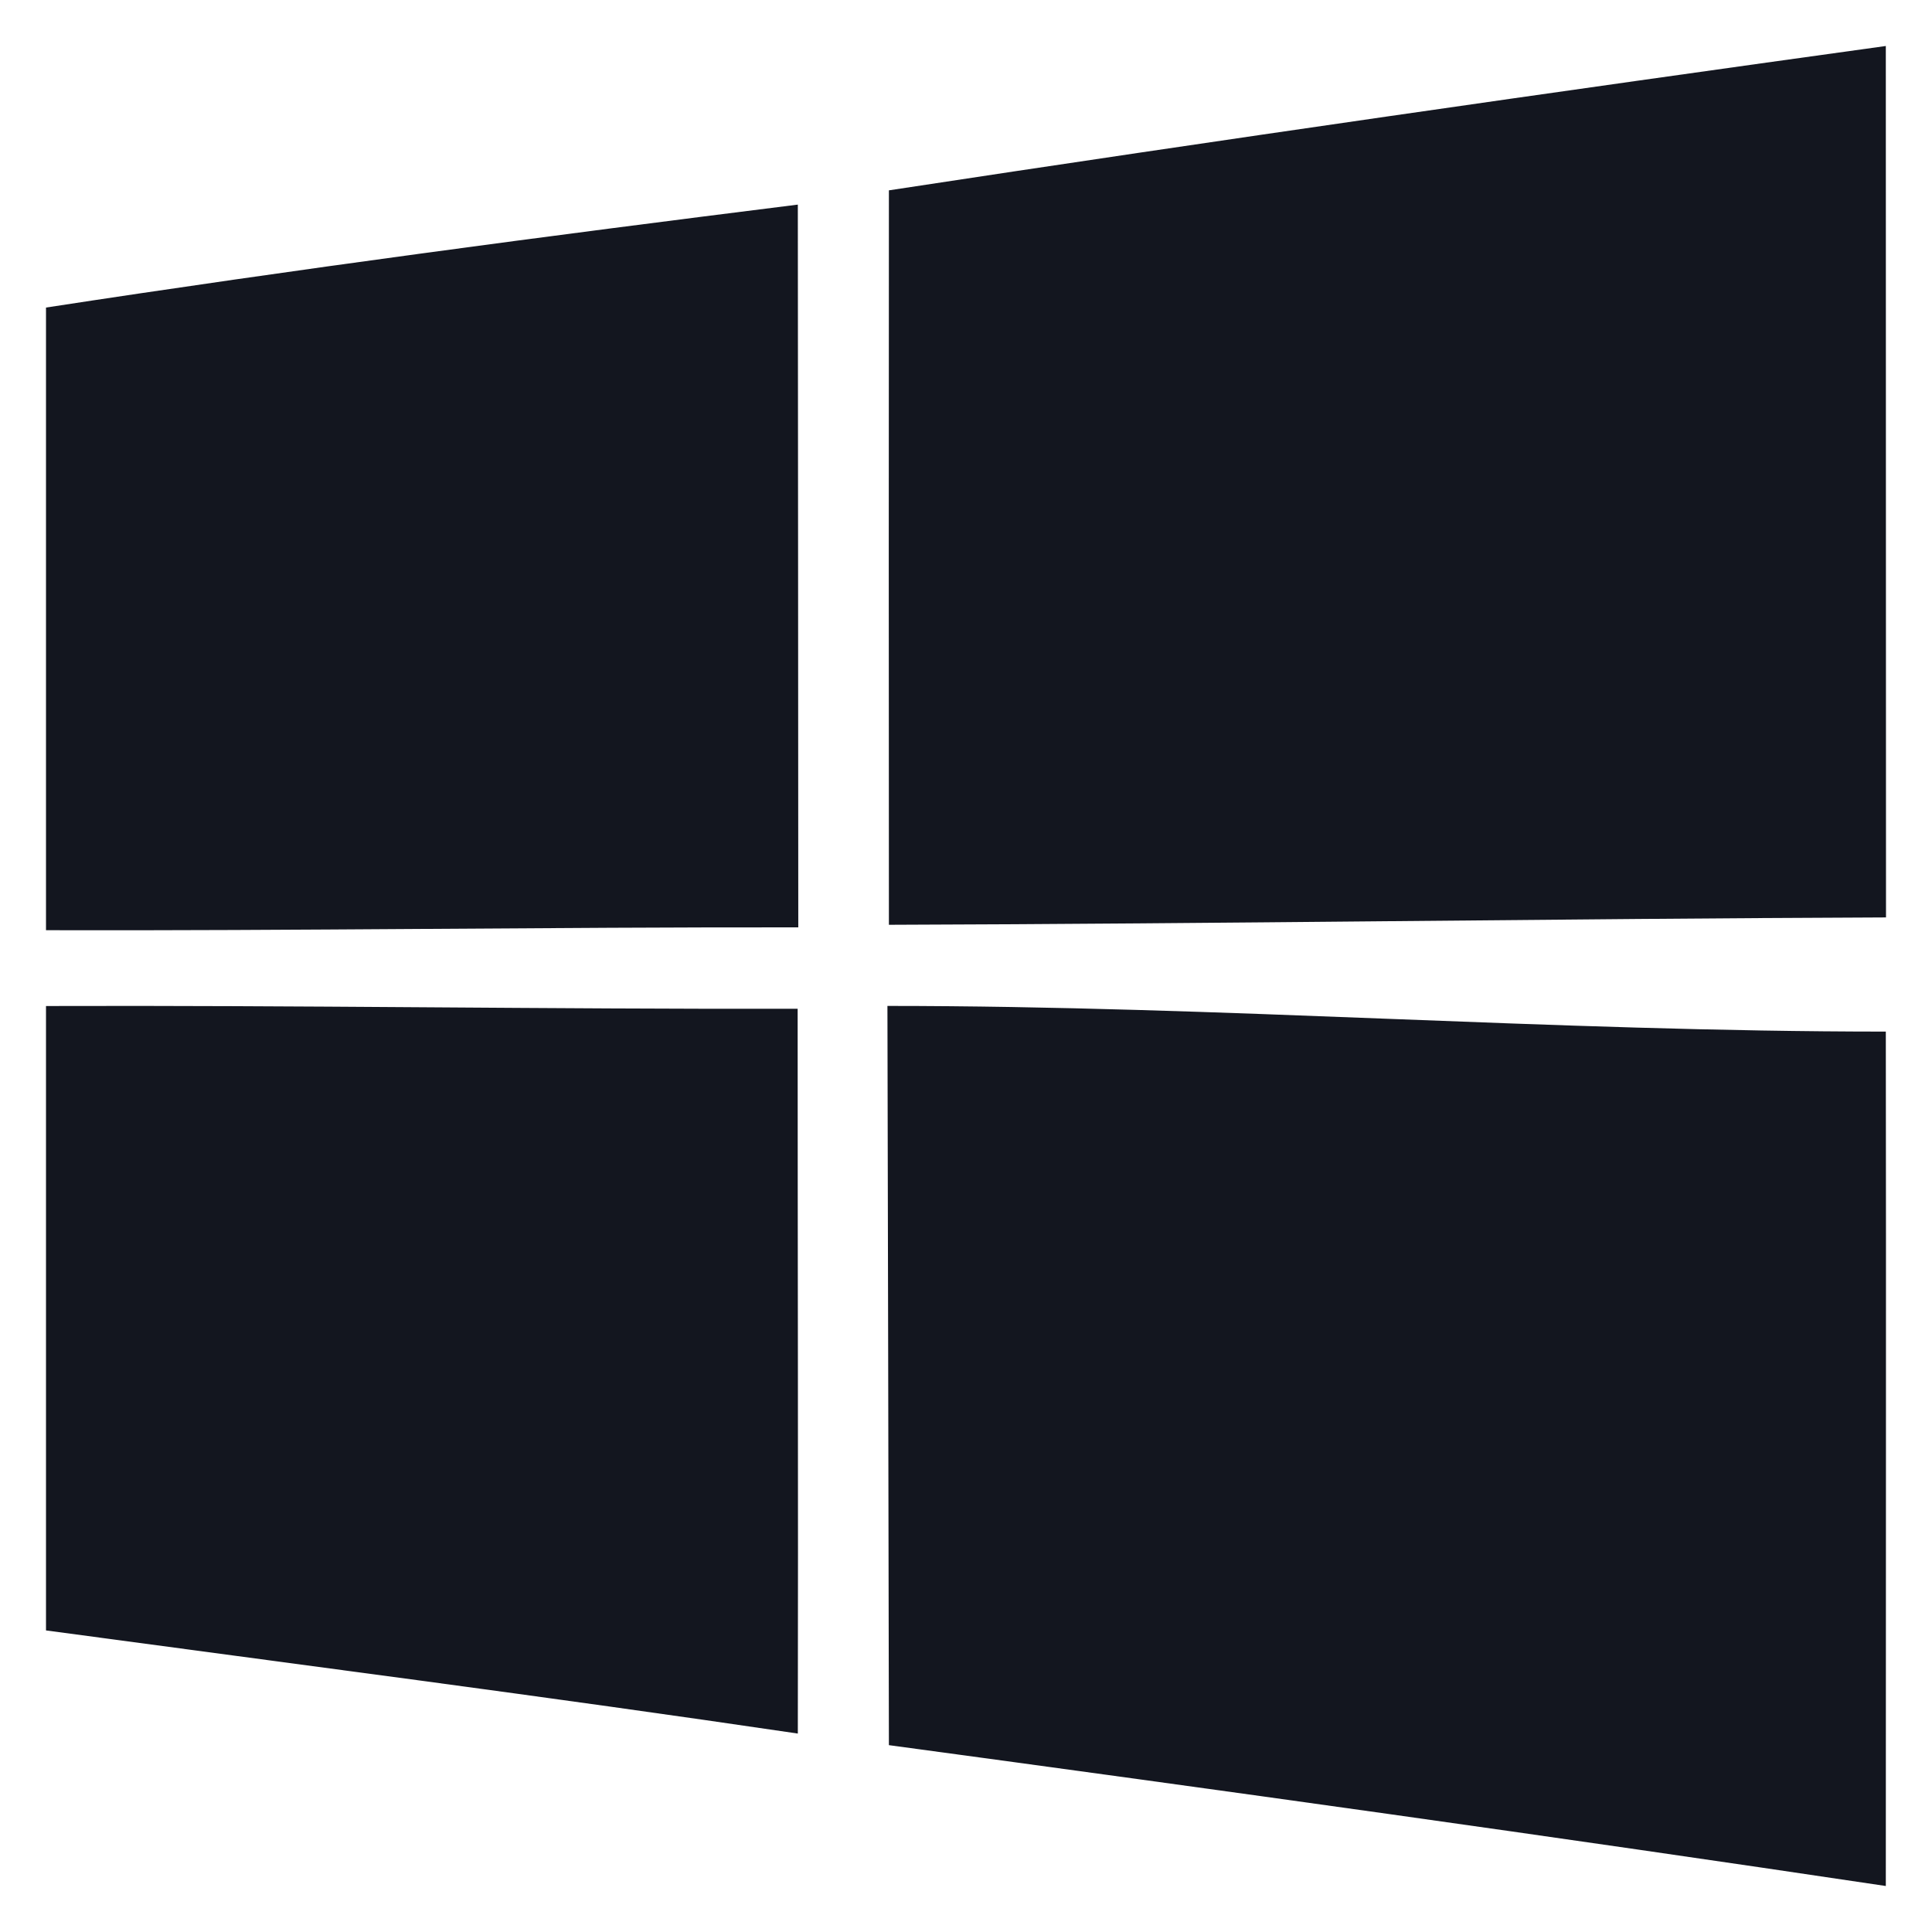
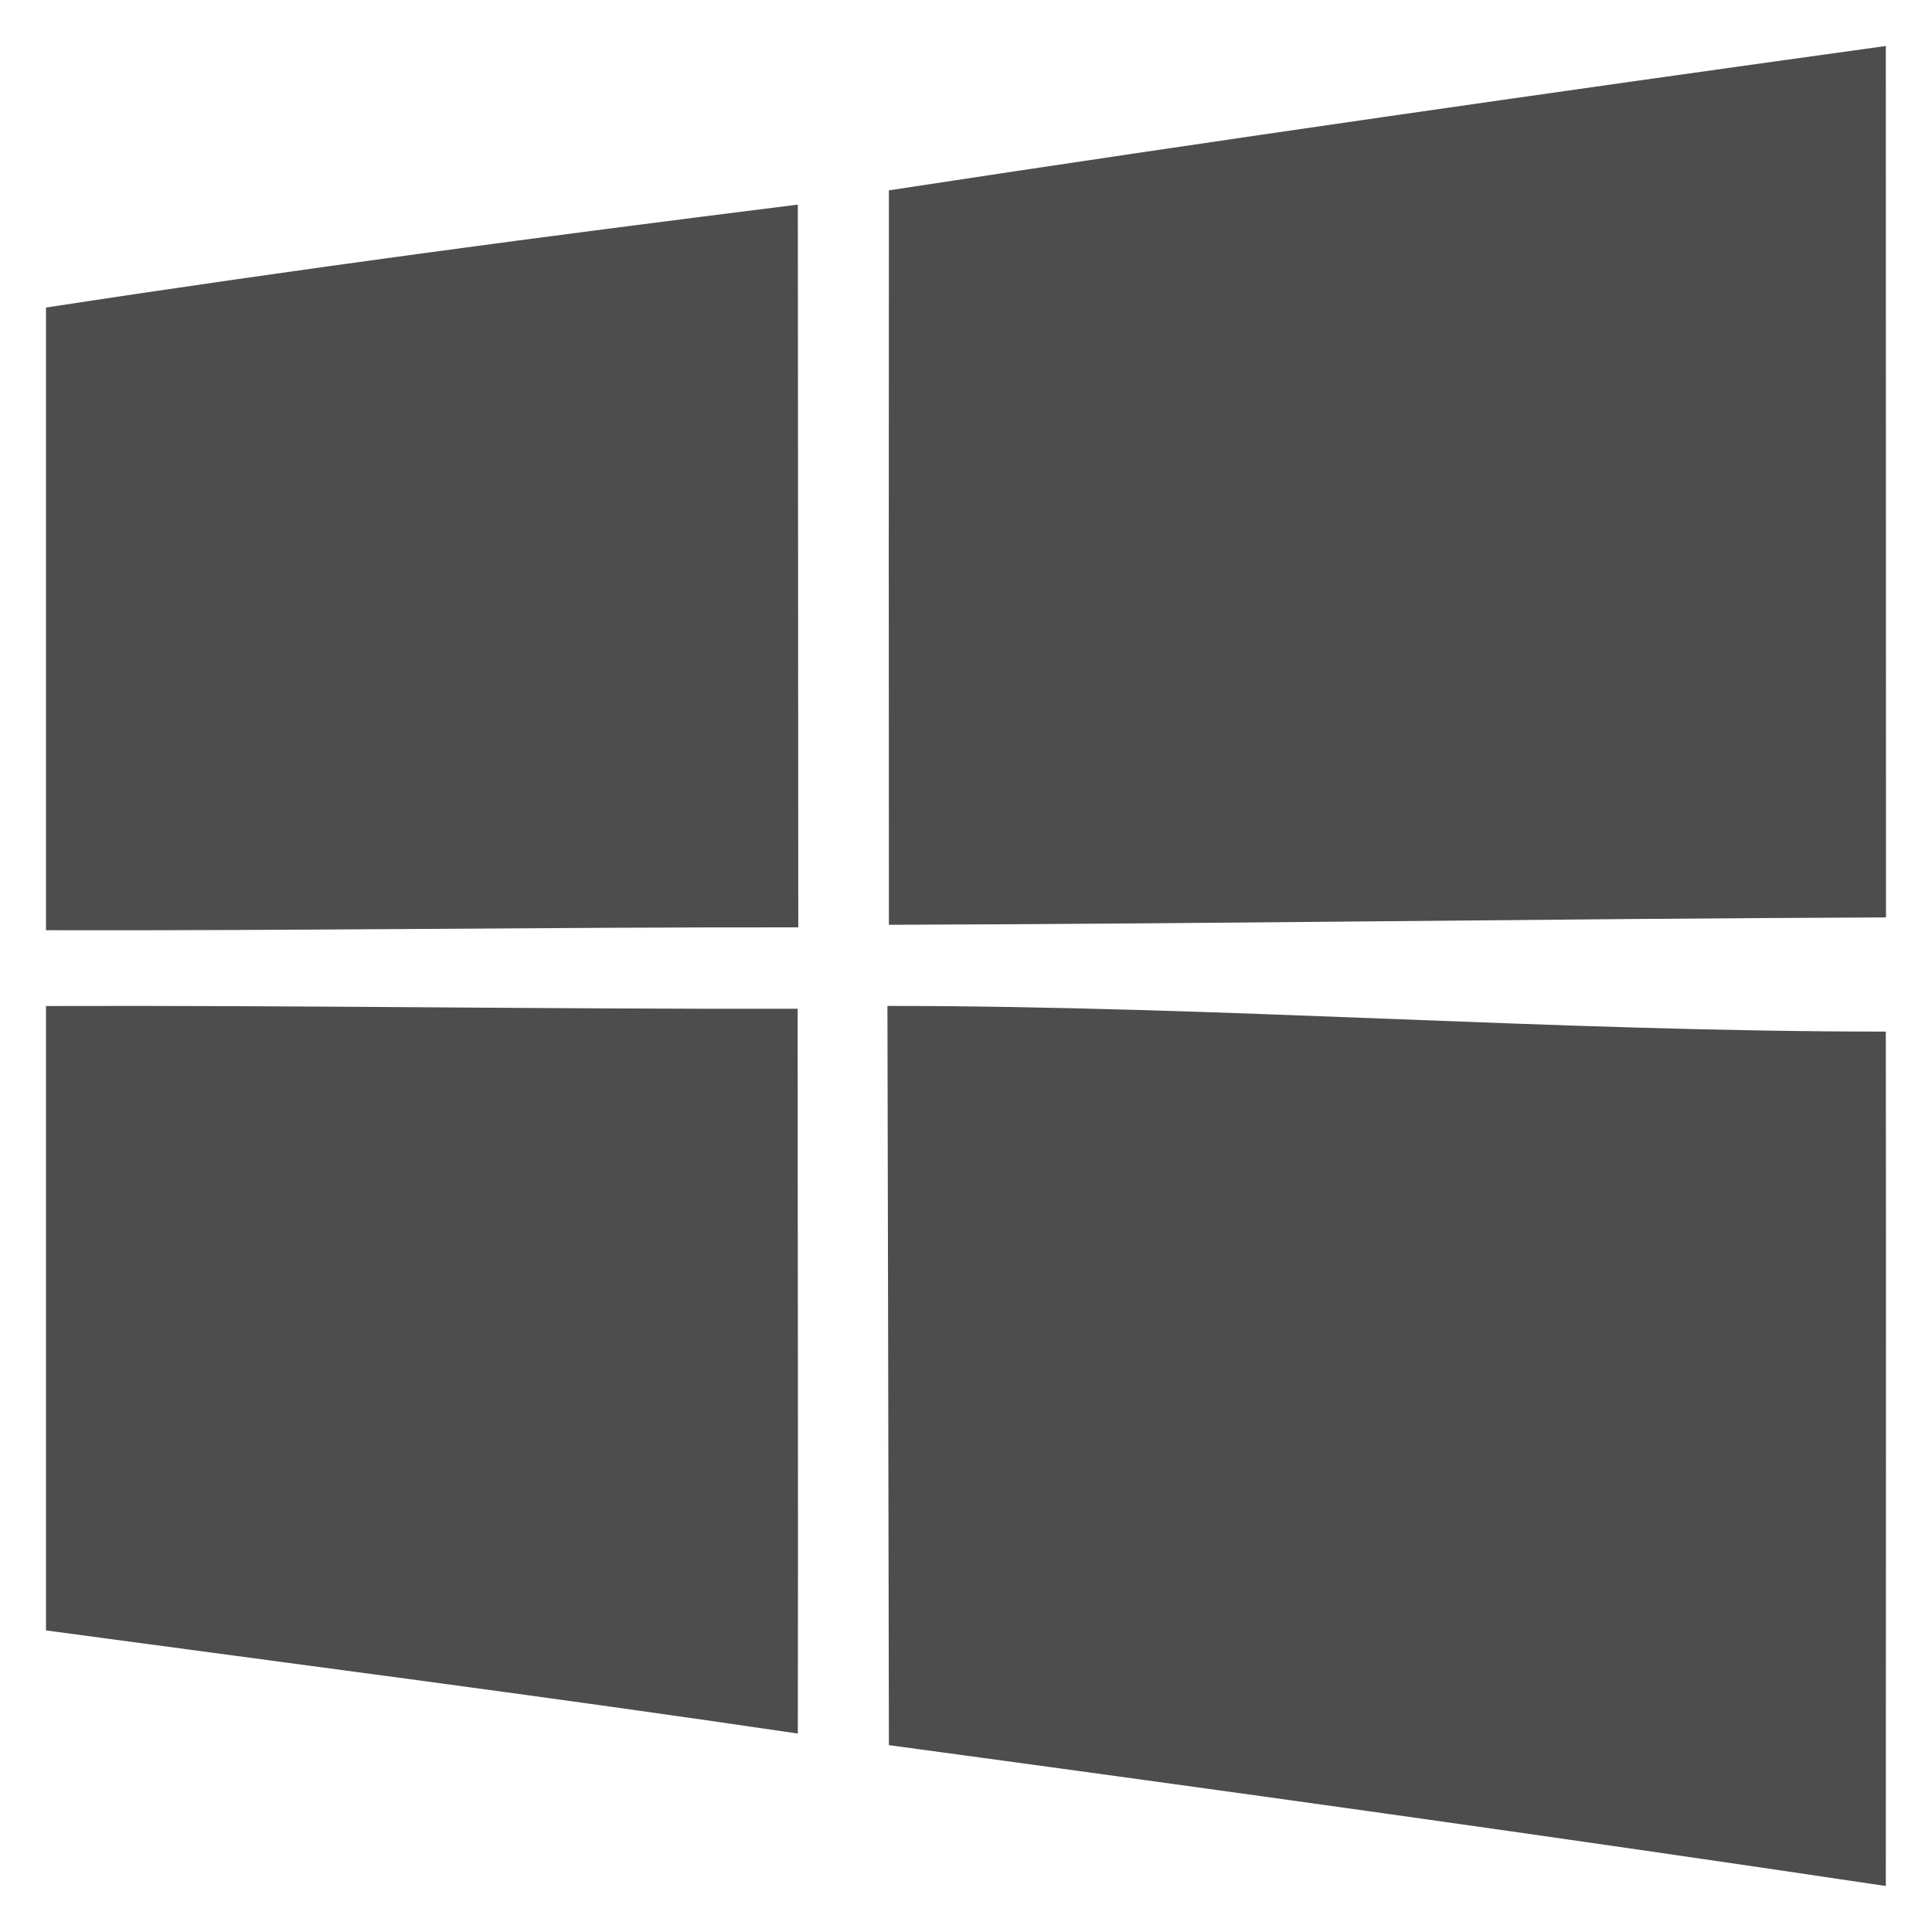
<svg xmlns="http://www.w3.org/2000/svg" width="21" height="21" viewBox="0 0 21 21" fill="none">
-   <path fill-rule="evenodd" clip-rule="evenodd" d="M9.646 10.934C9.651 12.933 9.657 16.329 9.662 18.969C13.276 19.458 16.89 19.961 20.498 20.5C20.498 17.349 20.502 14.211 20.498 11.213C16.881 11.213 13.265 10.934 9.646 10.934ZM0.5 10.935V17.722C3.226 18.09 5.952 18.441 8.672 18.843C8.677 16.217 8.67 13.591 8.67 10.965C5.947 10.97 3.224 10.926 0.5 10.935ZM0.5 3.343V10.111C3.226 10.118 5.952 10.077 8.677 10.08C8.675 7.46 8.675 4.844 8.672 2.224C5.945 2.565 3.217 2.926 0.5 3.343ZM20.5 9.972C16.888 9.986 13.276 10.041 9.662 10.052C9.66 7.389 9.66 4.73 9.662 2.069C13.269 1.519 16.884 1.001 20.498 0.5C20.5 3.658 20.498 6.814 20.5 9.972Z" fill="#13161F" />
+   <path fill-rule="evenodd" clip-rule="evenodd" d="M9.646 10.934C9.651 12.933 9.657 16.329 9.662 18.969C13.276 19.458 16.89 19.961 20.498 20.5C20.498 17.349 20.502 14.211 20.498 11.213C16.881 11.213 13.265 10.934 9.646 10.934ZM0.5 10.935V17.722C3.226 18.09 5.952 18.441 8.672 18.843C8.677 16.217 8.67 13.591 8.67 10.965C5.947 10.97 3.224 10.926 0.5 10.935ZM0.5 3.343V10.111C3.226 10.118 5.952 10.077 8.677 10.08C8.675 7.46 8.675 4.844 8.672 2.224C5.945 2.565 3.217 2.926 0.5 3.343ZM20.5 9.972C16.888 9.986 13.276 10.041 9.662 10.052C9.66 7.389 9.66 4.73 9.662 2.069C13.269 1.519 16.884 1.001 20.498 0.5C20.5 3.658 20.498 6.814 20.5 9.972Z" fill="#4D4D4D" />
</svg>
